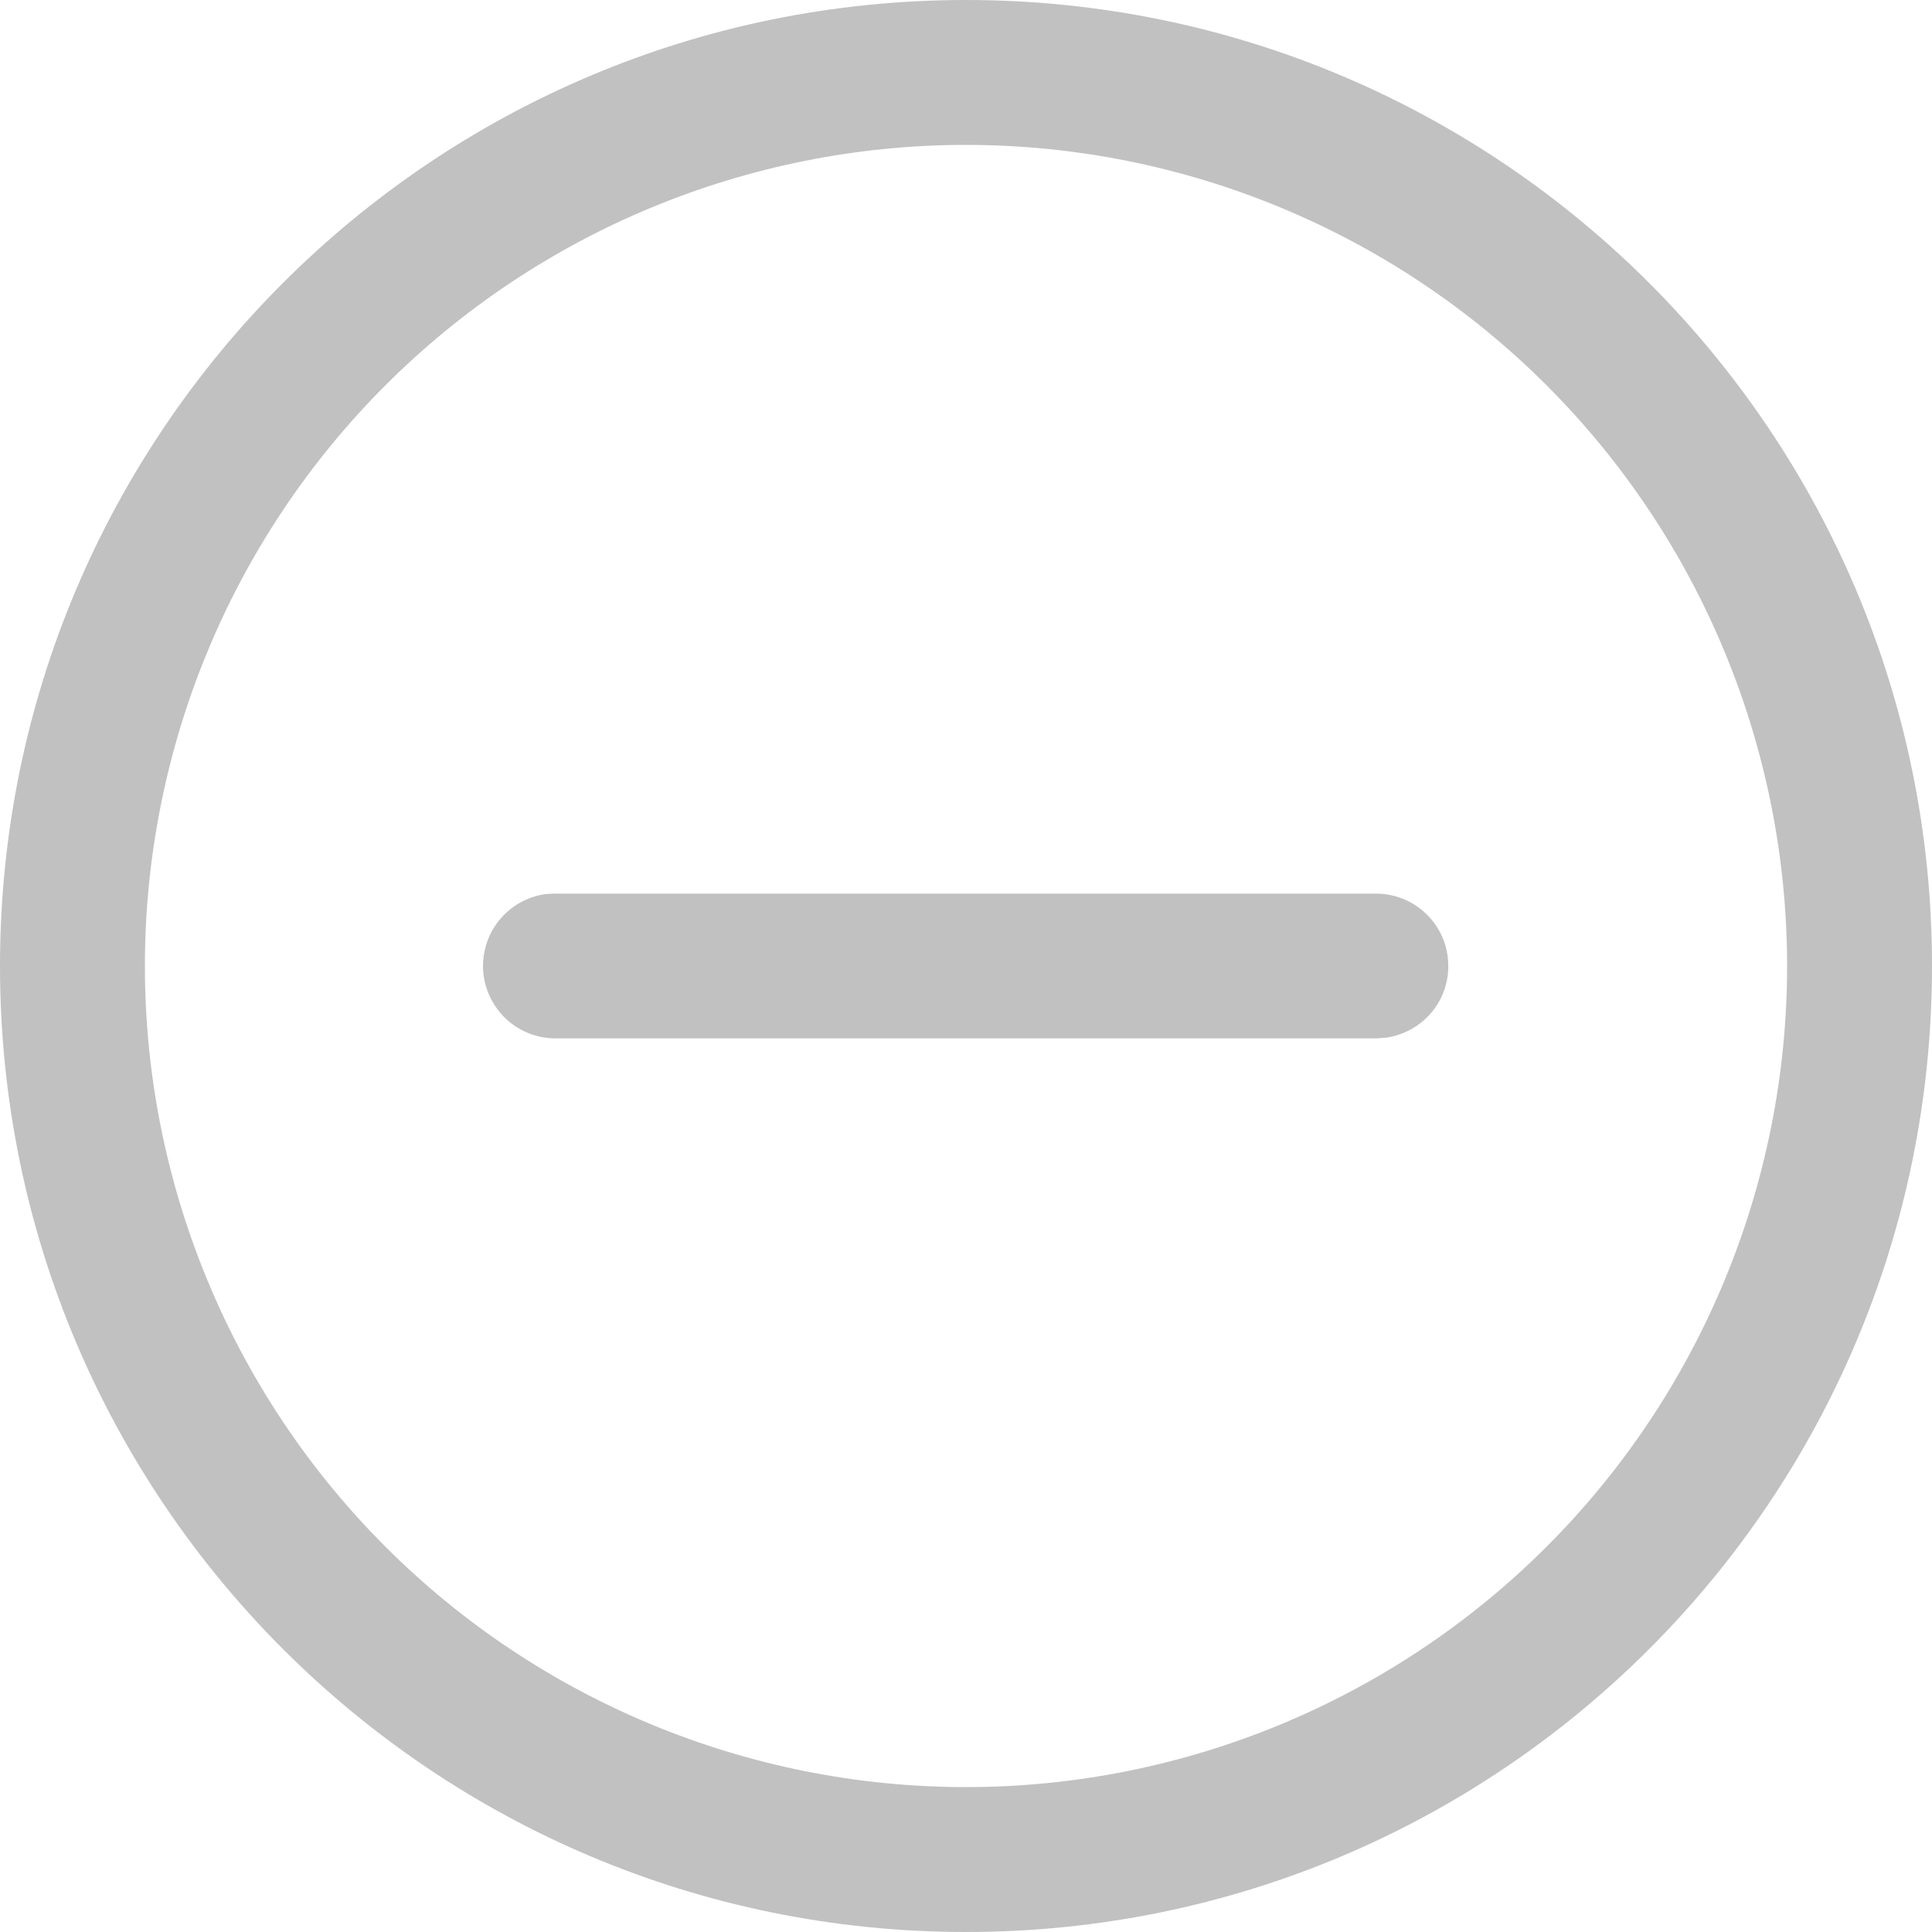
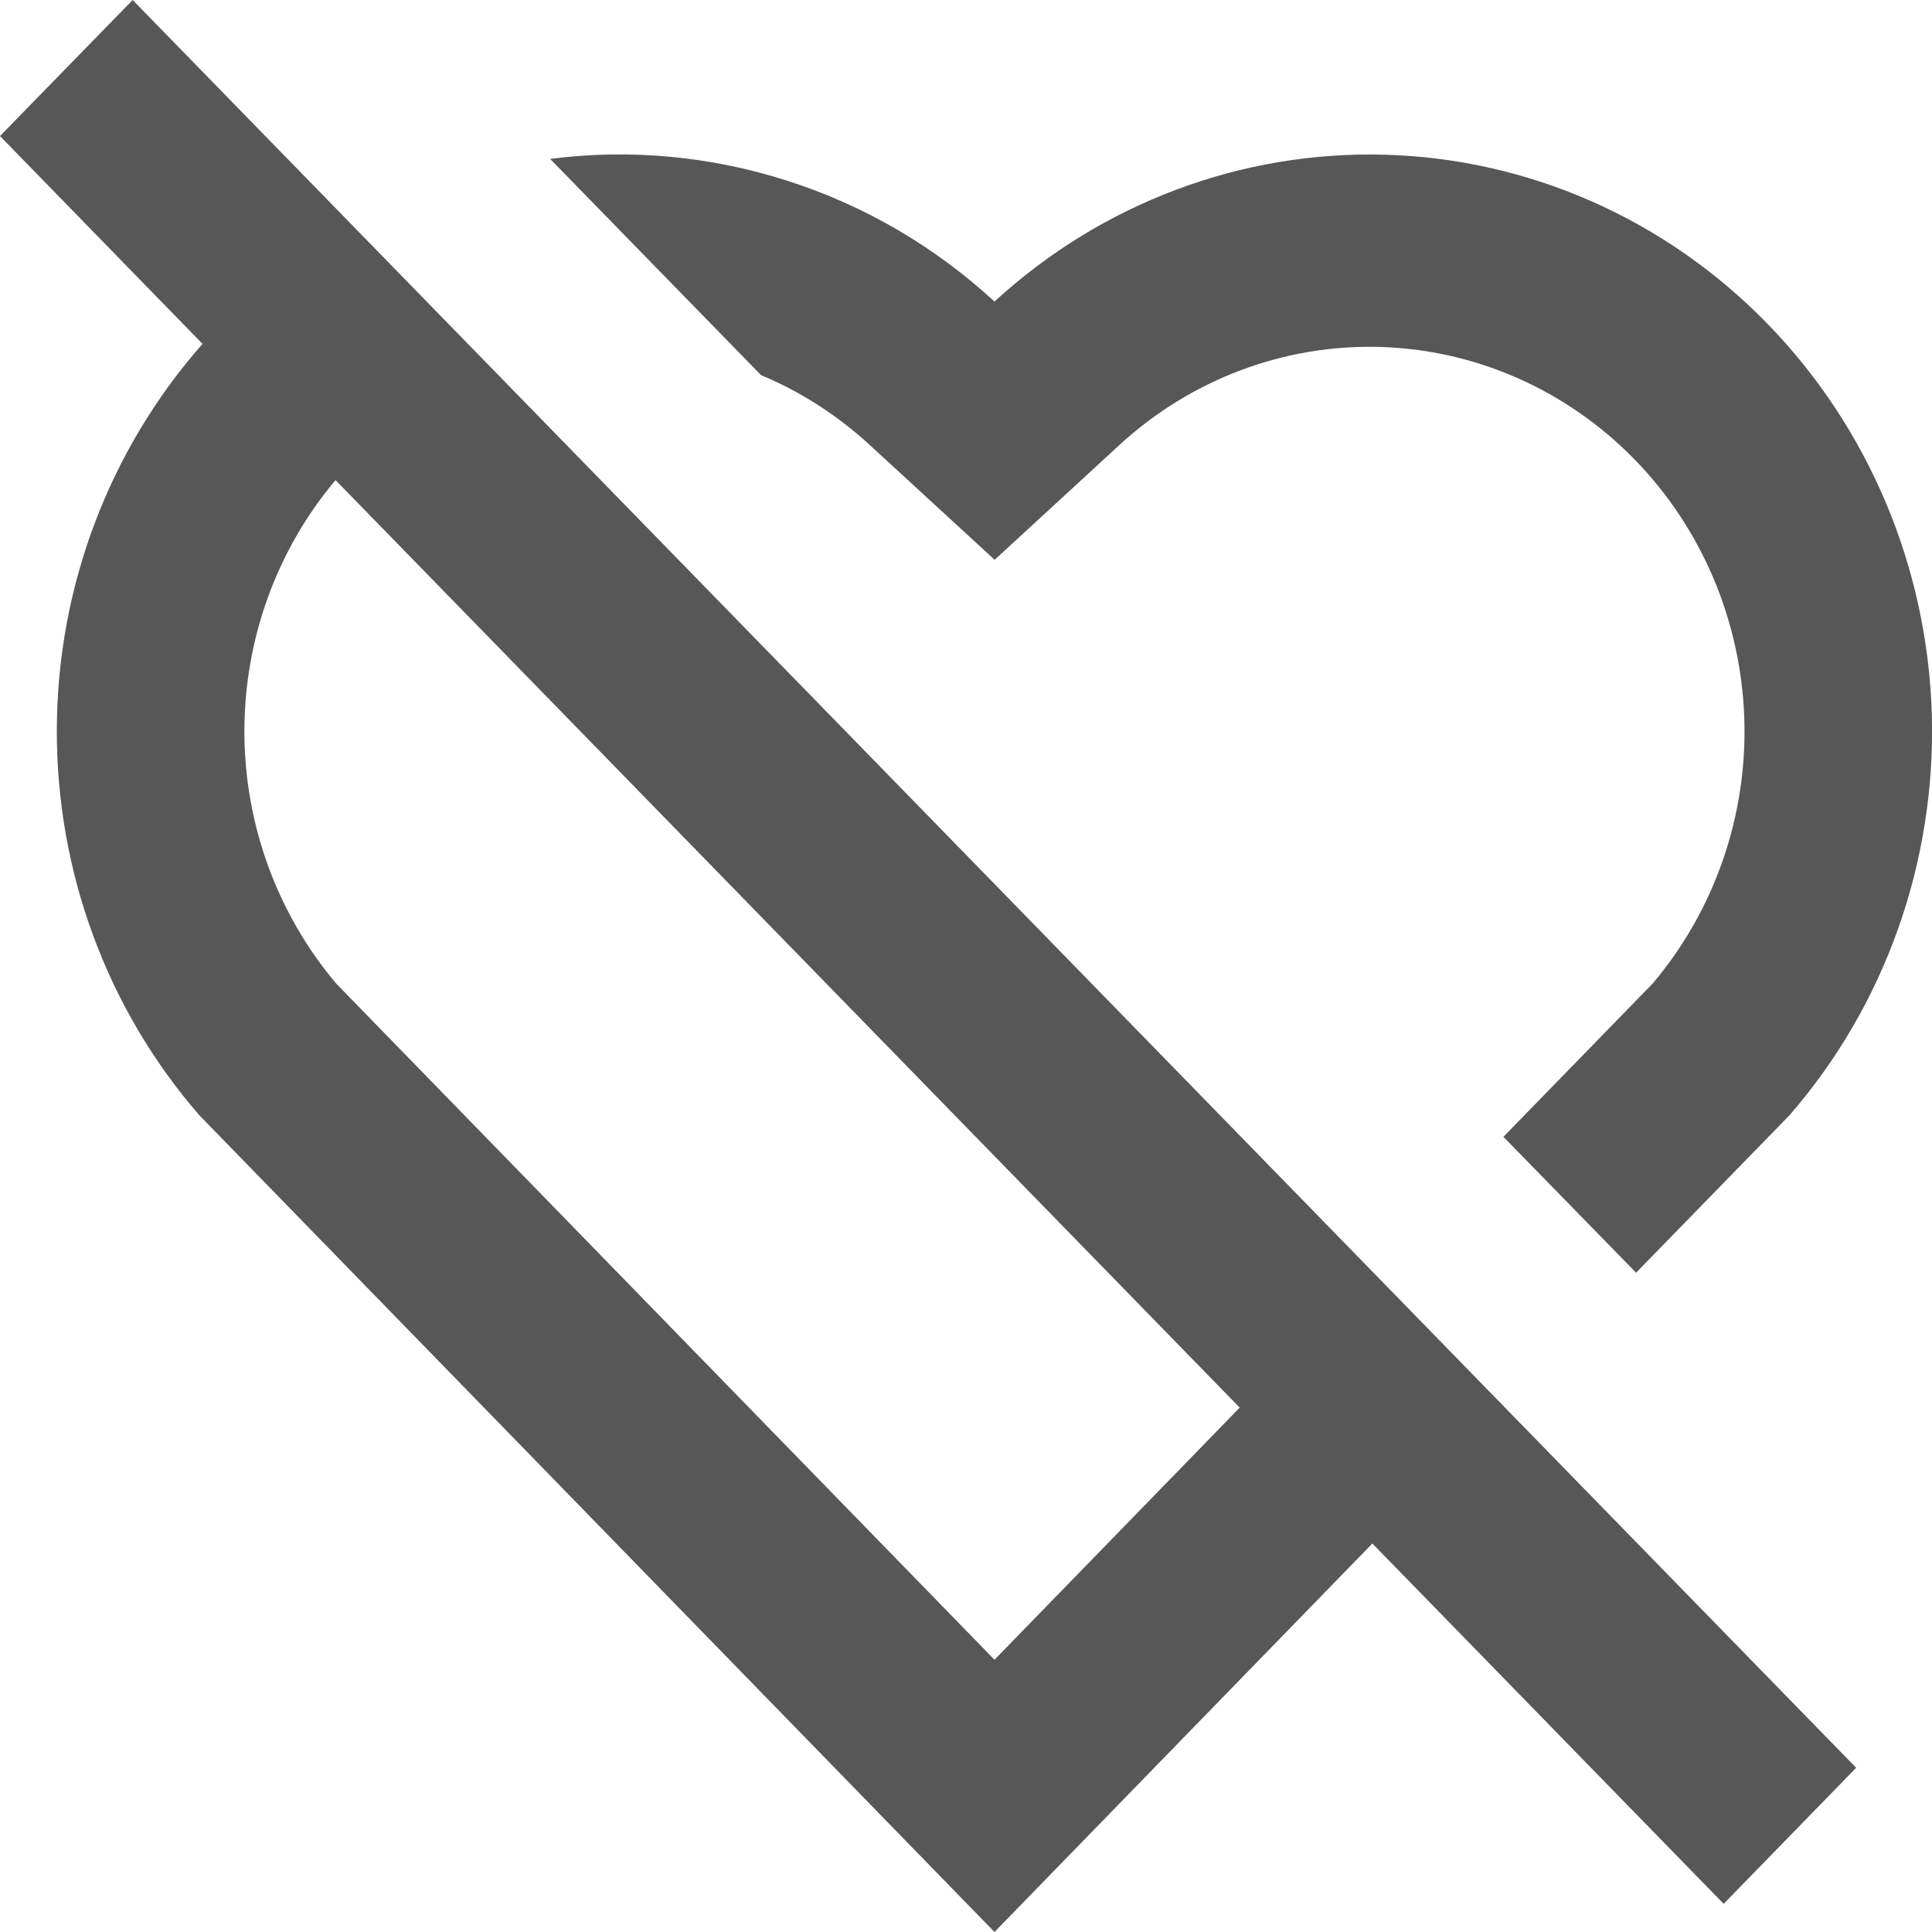
- <svg xmlns="http://www.w3.org/2000/svg" width="13" height="13" viewBox="0 0 13 13" fill="none">
-   <path d="M6.5 0C10.091 0 13 2.91 13 6.5C13 10.09 10.091 13 6.5 13C2.911 13 0 10.09 0 6.5C0 2.91 2.911 0 6.5 0V0ZM6.5 0.975C5.035 0.975 3.629 1.557 2.593 2.593C1.557 3.629 0.975 5.035 0.975 6.5C0.975 7.965 1.557 9.371 2.593 10.407C3.629 11.443 5.035 12.025 6.5 12.025C7.965 12.025 9.371 11.443 10.407 10.407C11.443 9.371 12.025 7.965 12.025 6.5C12.025 5.035 11.443 3.629 10.407 2.593C9.371 1.557 7.965 0.975 6.5 0.975V0.975ZM3.737 6.013H9.262C9.385 6.014 9.503 6.061 9.592 6.145C9.682 6.229 9.736 6.344 9.744 6.467C9.753 6.589 9.715 6.71 9.638 6.806C9.56 6.901 9.45 6.964 9.329 6.982L9.262 6.987H3.737C3.614 6.987 3.495 6.94 3.405 6.856C3.315 6.771 3.26 6.656 3.251 6.533C3.243 6.409 3.282 6.288 3.359 6.192C3.437 6.096 3.549 6.033 3.671 6.016L3.737 6.012H9.262H3.737V6.013Z" fill="#C1C1C1" />
+ <svg xmlns="http://www.w3.org/2000/svg" width="12" height="12" viewBox="0 0 12 12" fill="none">
+   <path d="M0.824 0L11.529 10.98L10.706 11.825L8.524 9.587L6.177 12L1.239 6.928C0.665 6.268 0.349 5.413 0.353 4.528C0.356 3.644 0.679 2.792 1.258 2.136L0 0.845L0.824 0ZM2.089 6.11L6.177 10.309L7.7 8.743L2.084 2.982C1.718 3.417 1.517 3.972 1.518 4.547C1.519 5.121 1.722 5.676 2.089 6.11ZM10.976 2.009C11.607 2.656 11.973 3.526 11.999 4.441C12.024 5.355 11.708 6.245 11.114 6.928L10.162 7.905L9.338 7.061L10.264 6.11C10.651 5.653 10.855 5.063 10.834 4.459C10.813 3.854 10.569 3.28 10.152 2.853C9.731 2.422 9.166 2.172 8.571 2.155C7.977 2.138 7.399 2.355 6.955 2.762L6.178 3.477L5.4 2.762C5.202 2.58 4.974 2.433 4.727 2.33L3.417 0.987C3.912 0.923 4.415 0.97 4.891 1.123C5.367 1.275 5.806 1.531 6.177 1.873C6.842 1.262 7.711 0.936 8.603 0.961C9.496 0.986 10.345 1.361 10.976 2.009Z" fill="#575757" />
</svg>
